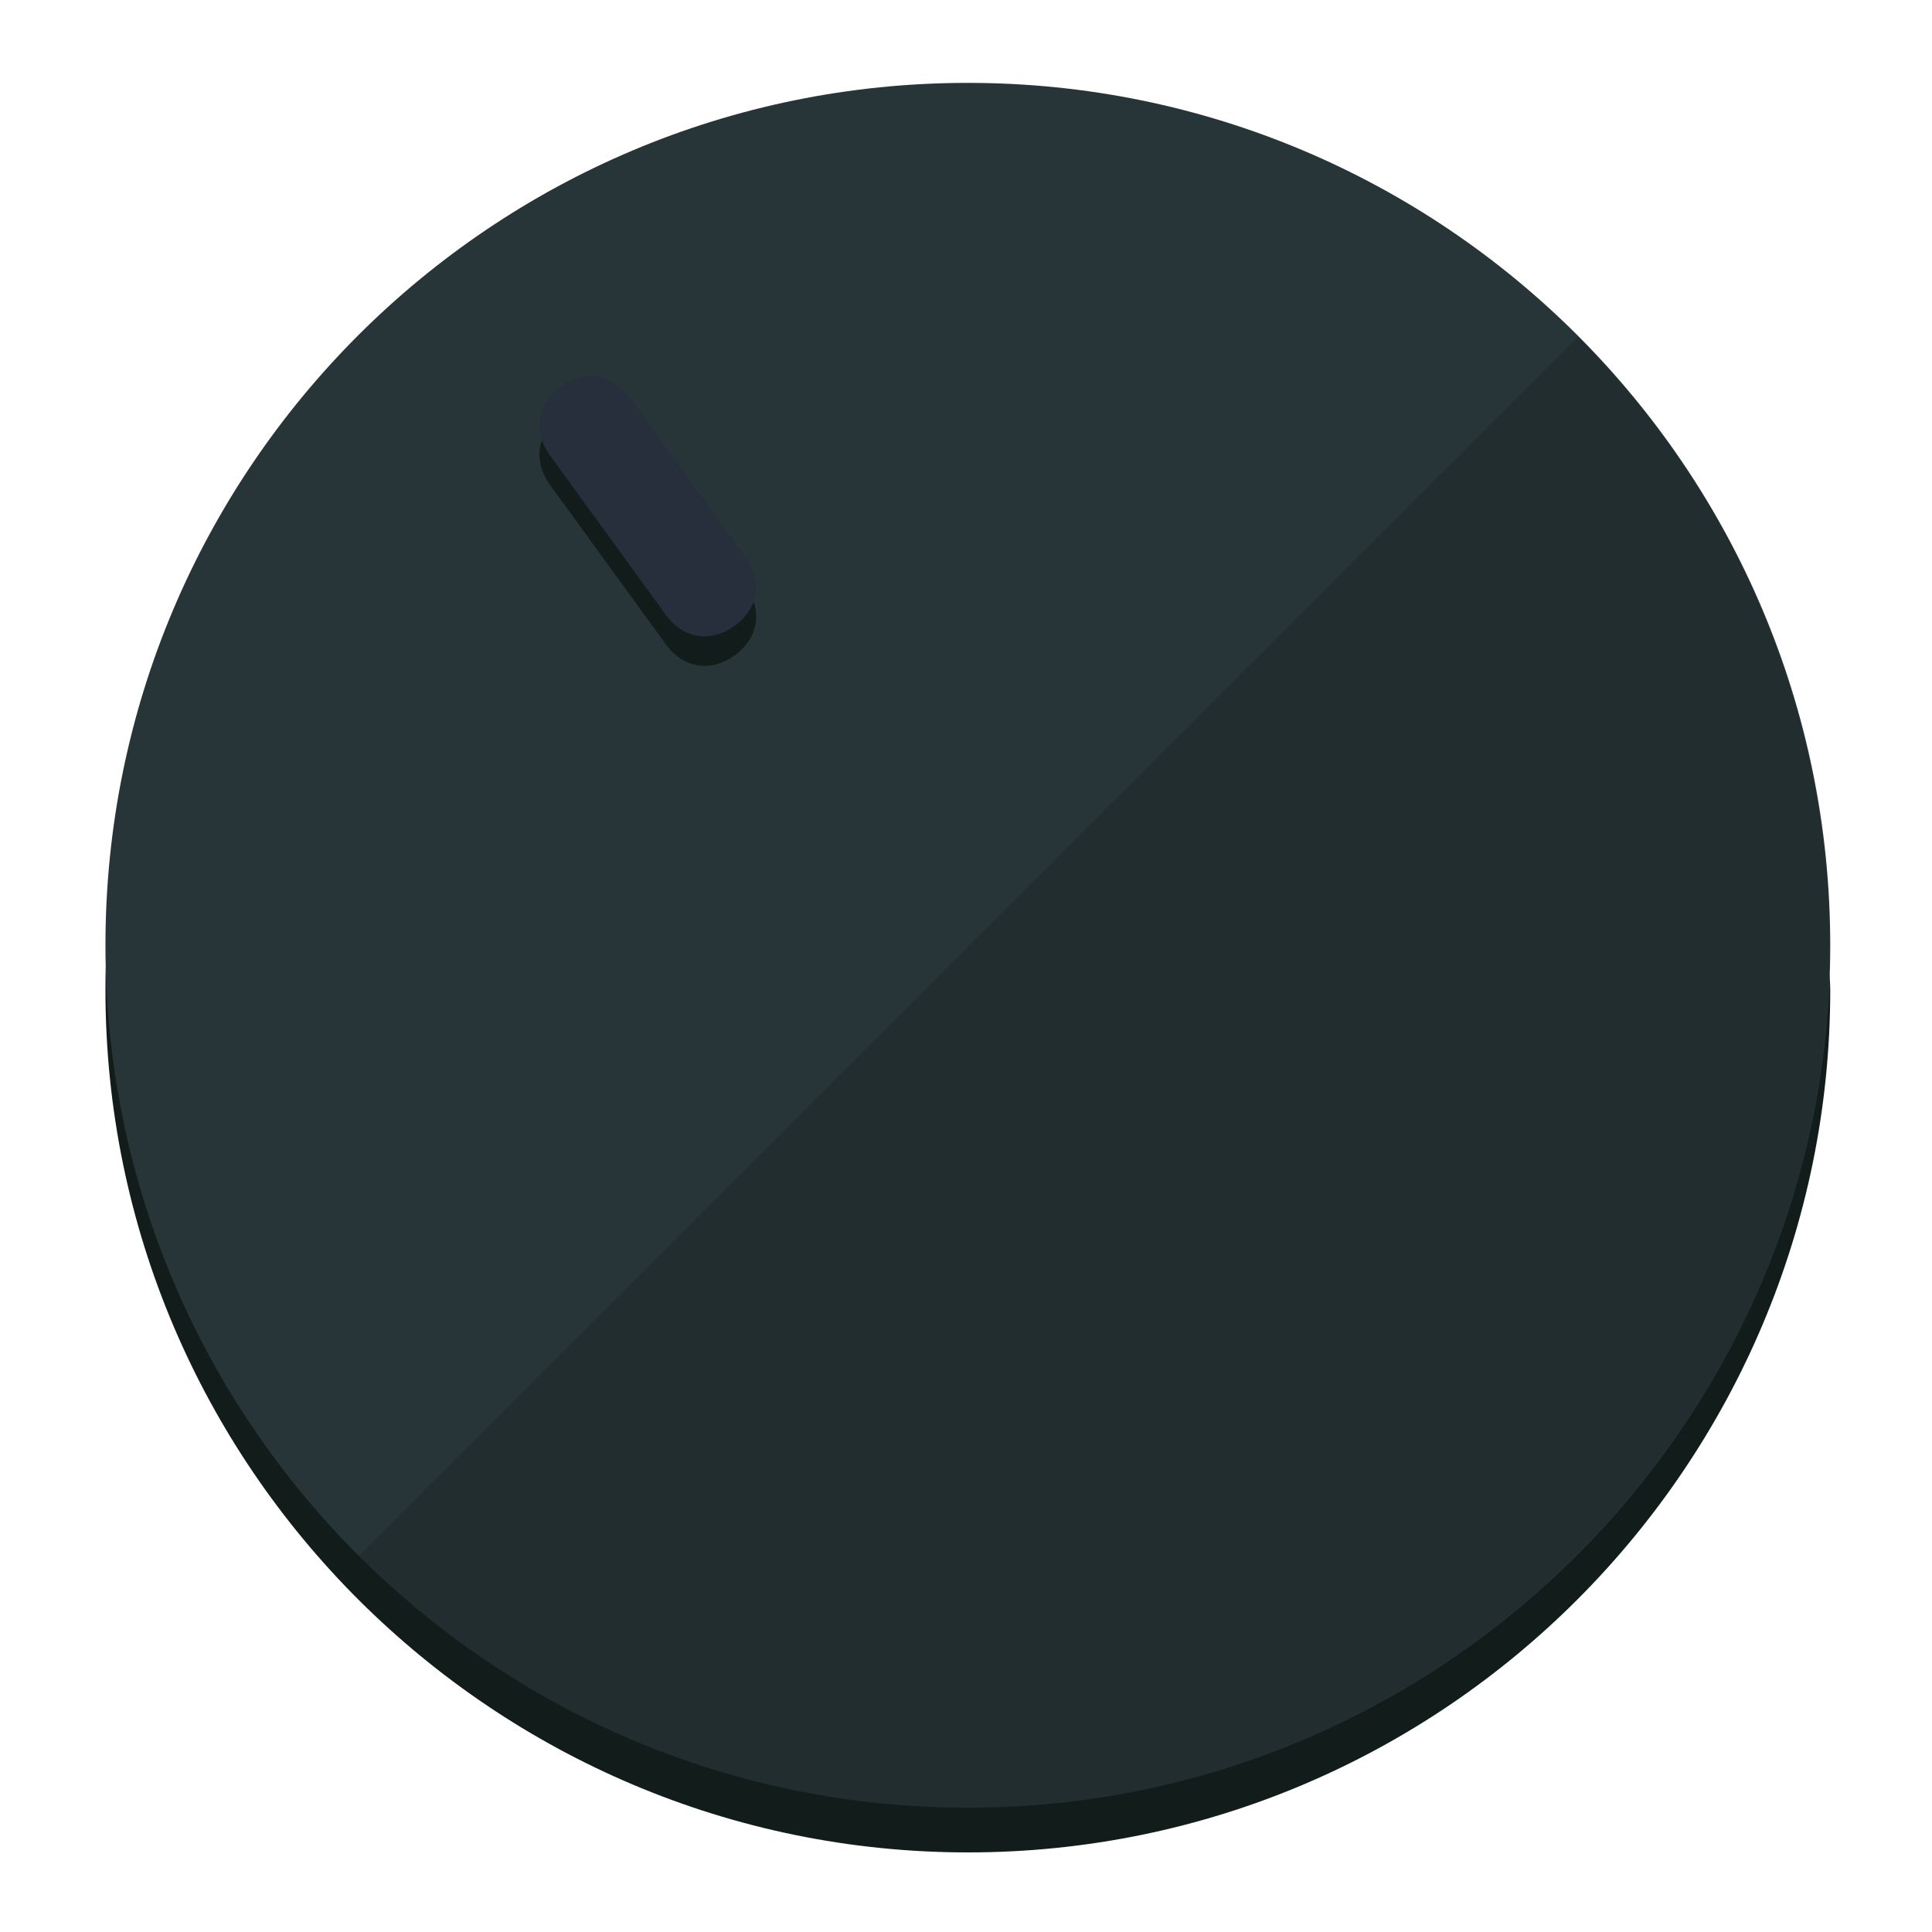
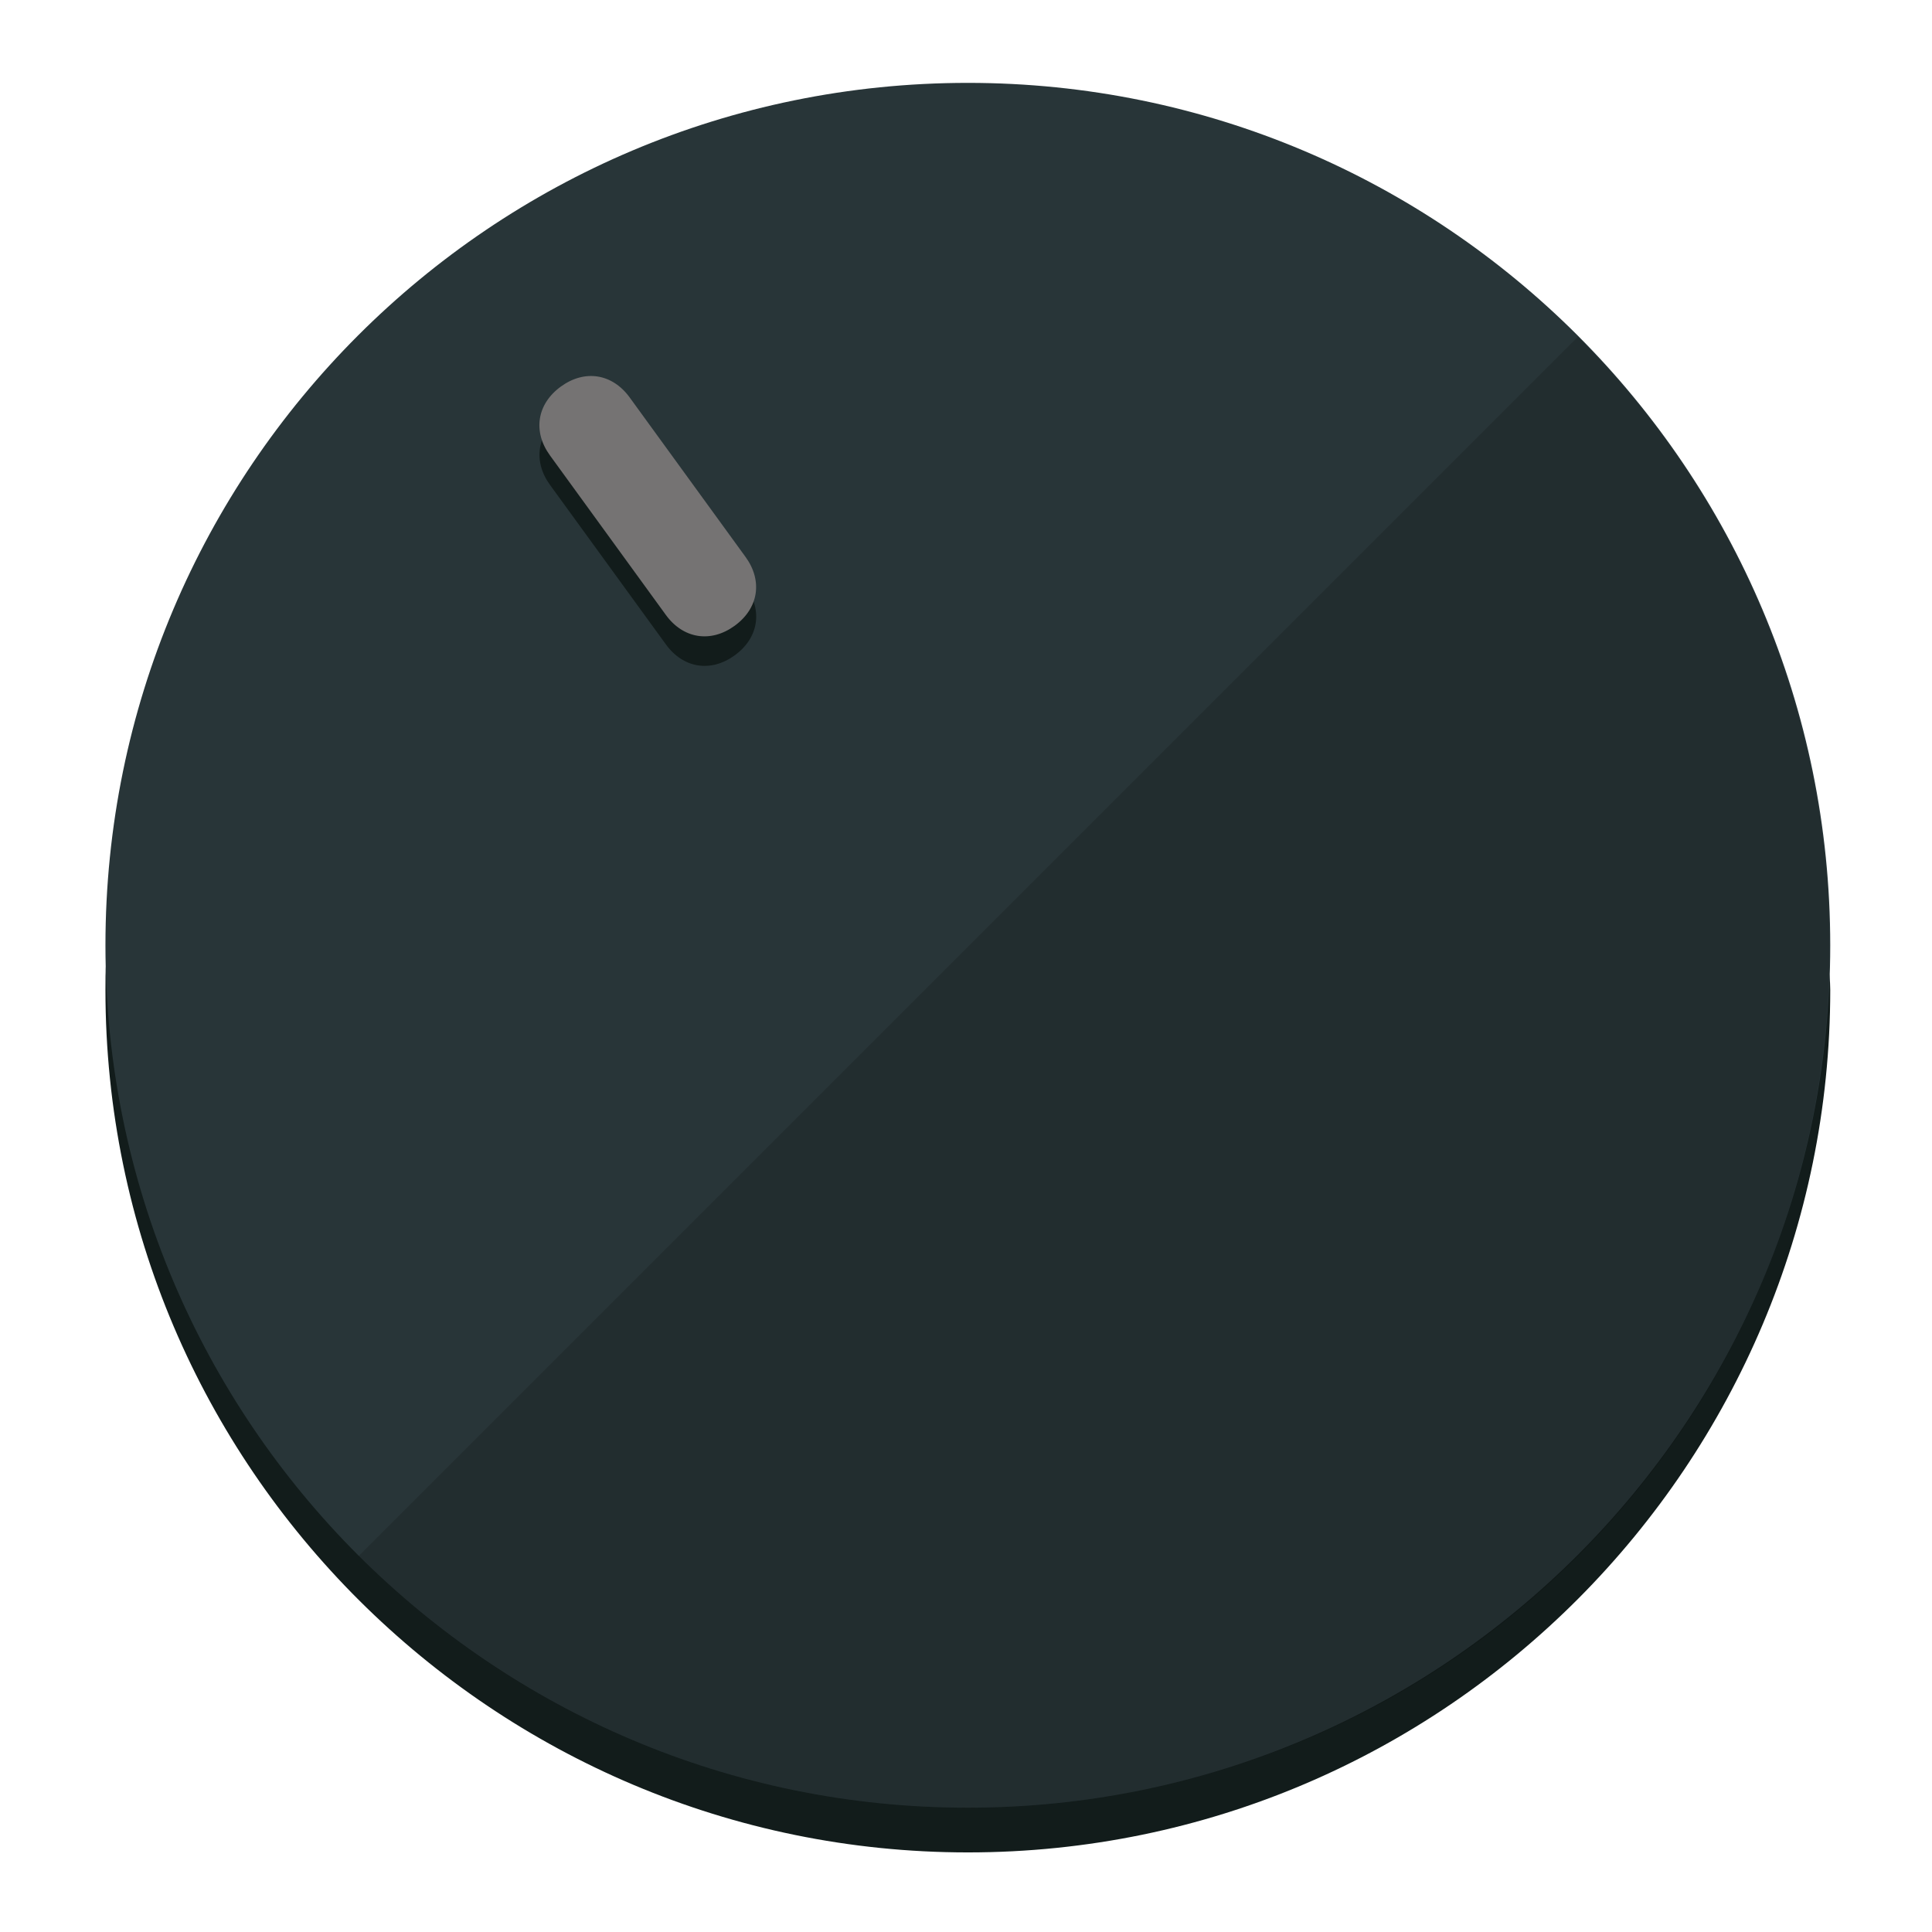
<svg xmlns="http://www.w3.org/2000/svg" height="120px" width="120px" version="1.1" id="Layer_1" viewBox="0 0 496.8 496.8" xml:space="preserve">
  <defs id="defs23" />
  <g id="g3158">
    <path style="display:inline;fill:#121c1b;fill-opacity:1;stroke-width:1.584" d="m 248.875,445.92 c 116.582,0 212.89,-91.238 220.493,-205.286 0,5.069 1.267,8.87 1.267,13.939 0,121.651 -98.842,221.76 -221.76,221.76 -121.651,0 -221.76,-98.842 -221.76,-221.76 0,-5.069 0,-8.87 1.267,-13.939 7.603,114.048 103.91,205.286 220.493,205.286 z" id="path8" />
    <circle style="display:inline;fill:#283538;fill-opacity:1;stroke-width:1.584" cx="248.875" cy="243.071" r="221.76" id="circle12" />
    <path style="display:inline;fill:#000000;fill-opacity:0.154;stroke-width:1.587" d="m 405.744,86.606 c 86.308,86.308 86.308,227.193 0,313.5 -86.308,86.308 -227.193,86.308 -313.5,0" id="path14" />
  </g>
  <g id="g3198">
    <circle style="display:none;fill:#000000;fill-opacity:0;stroke-width:1.584" cx="57.84" cy="343.108" r="221.76" id="circle12-3" transform="rotate(-36)" />
    <path style="display:inline;fill:#121c1b;fill-opacity:1;stroke-width:1.584" d="m 191.735,150.81 c 4.469,6.151 3.348,13.231 -2.803,17.7 v 0 c -6.151,4.469 -13.231,3.348 -17.7,-2.803 L 141.437,124.699 c -4.469,-6.151 -3.348,-13.231 2.803,-17.7 v 0 c 6.151,-4.469 13.231,-3.348 17.7,2.803 z" id="path3789" />
-     <path style="display:inline;fill:#272E3C;stroke-width:1.584" d="m 191.713,143.214 c 4.469,6.151 3.348,13.231 -2.803,17.7 v 0 c -6.151,4.469 -13.231,3.348 -17.7,-2.803 L 141.416,117.103 c -4.469,-6.151 -3.348,-13.231 2.803,-17.7 v 0 c 6.151,-4.469 13.231,-3.348 17.7,2.803 z" id="path915" />
+     <path style="display:inline;fill:#757373;stroke-width:1.584" d="m 191.713,143.214 c 4.469,6.151 3.348,13.231 -2.803,17.7 v 0 c -6.151,4.469 -13.231,3.348 -17.7,-2.803 L 141.416,117.103 c -4.469,-6.151 -3.348,-13.231 2.803,-17.7 v 0 c 6.151,-4.469 13.231,-3.348 17.7,2.803 z" id="path915" />
  </g>
</svg>
